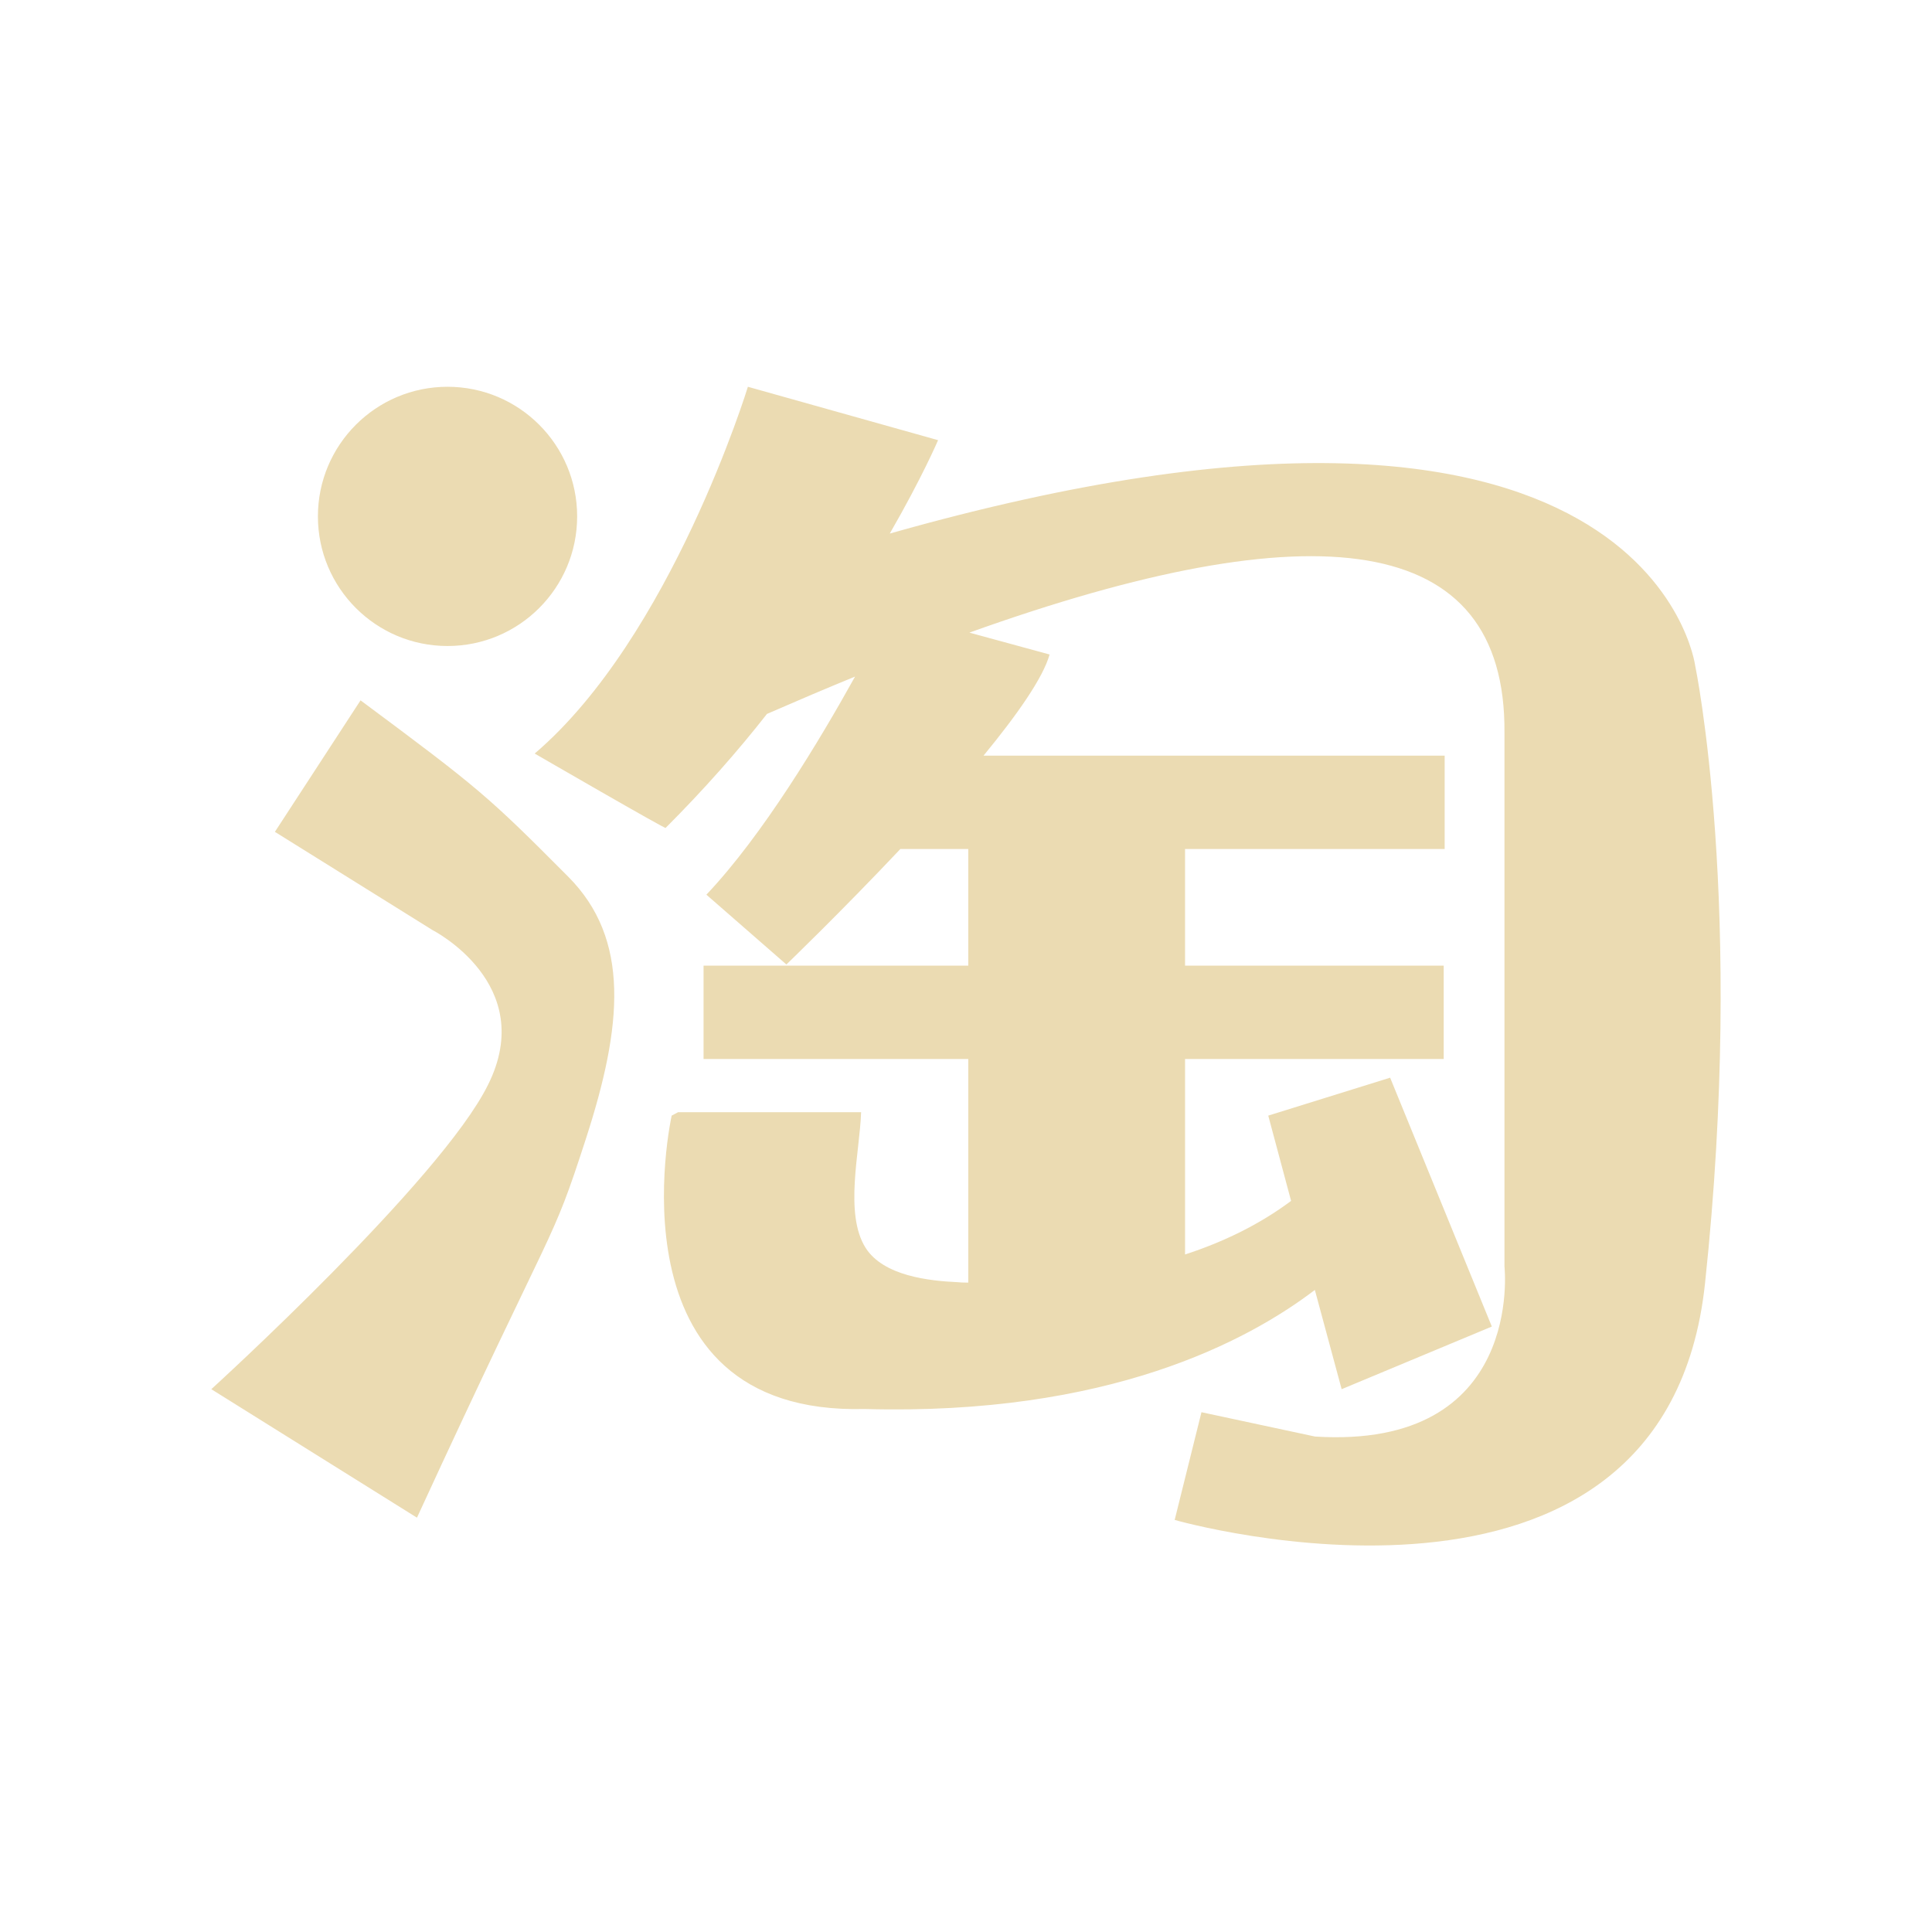
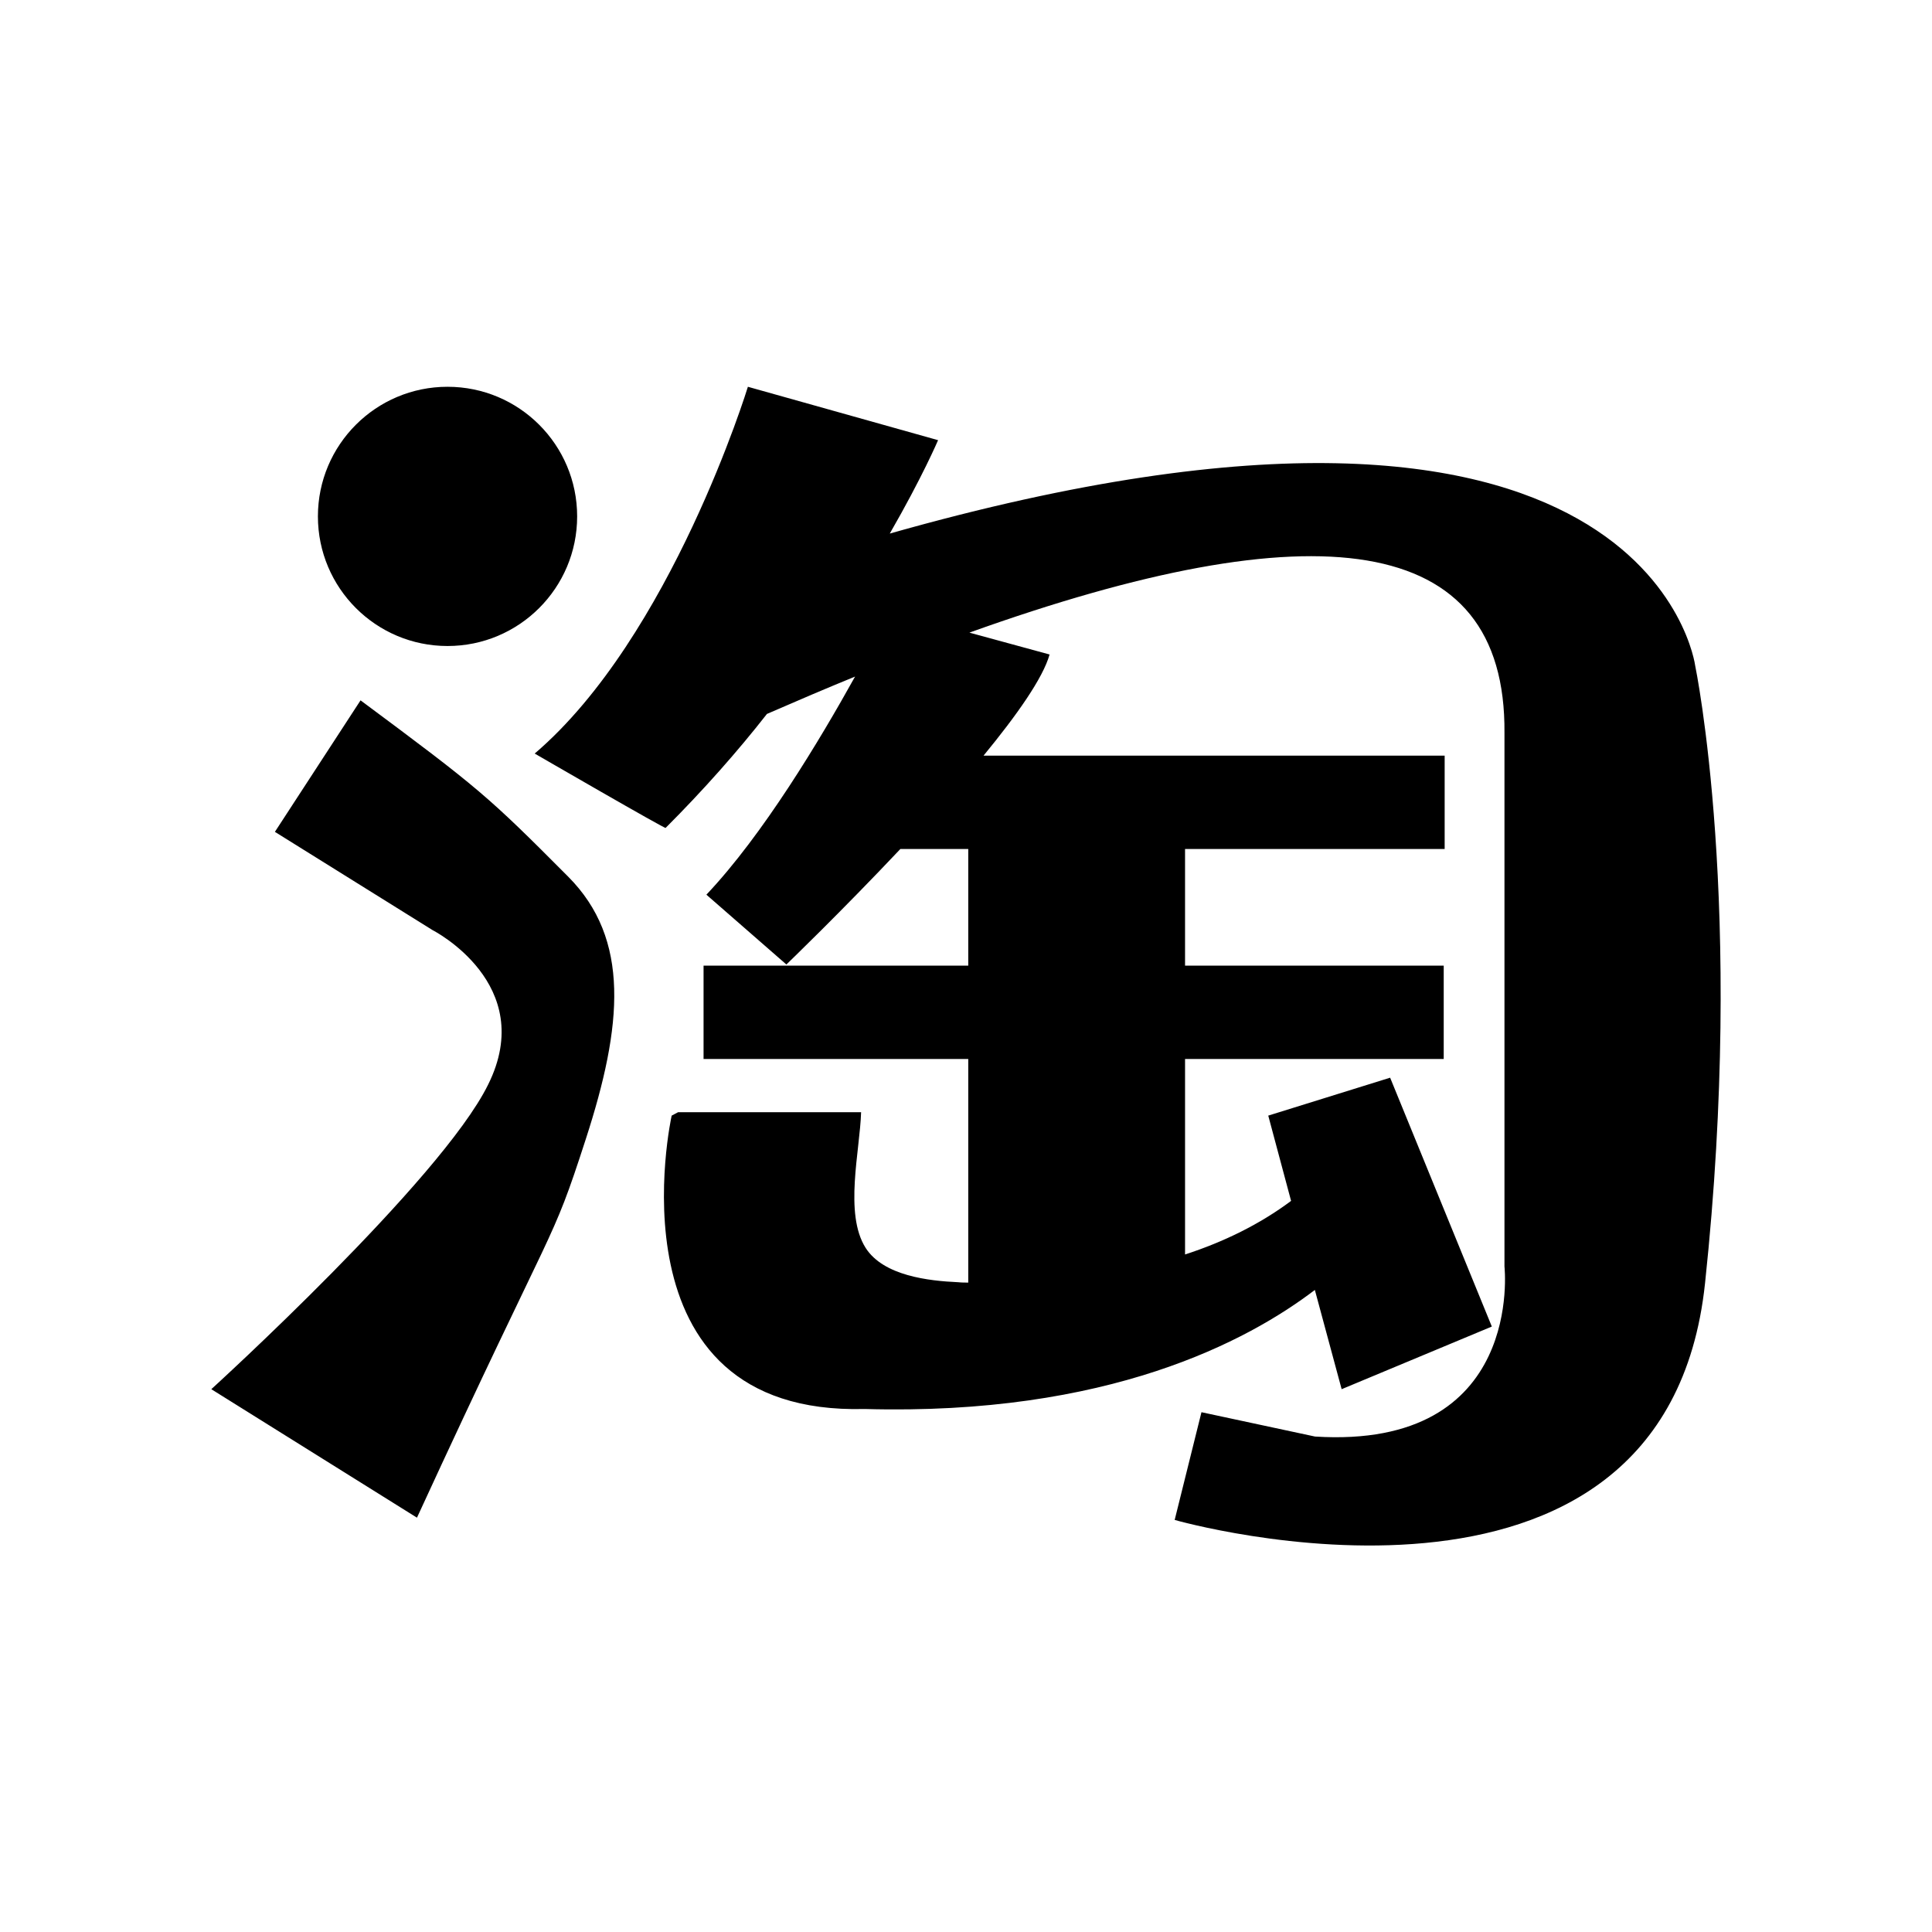
- <svg xmlns="http://www.w3.org/2000/svg" width="32px" height="32px" fill="#ebdbb2" viewBox="0 0 1024 1024" class="icon">
+ <svg width="32px" height="32px" viewBox="0 0 1024 1024">
  <path d="M168.5 273.7a68.7 68.7 0 1 0 137.4 0 68.7 68.7 0 1 0-137.4 0zm730 79.2s-23.7-184.4-426.9-70.1c17.3-30 25.6-49.5 25.6-49.5L396.4 205s-40.6 132.6-113 194.4c0 0 70.1 40.6 69.4 39.4 20.1-20.1 38.2-40.6 53.7-60.4 16.1-7 31.5-13.6 46.7-19.8-18.6 33.5-48.7 83.8-78.8 115.6l42.4 37s28.8-27.7 60.4-61.2h36v61.8H372.9v49.5h140.3v118.5c-1.7 0-3.6 0-5.4-.2-15.4-.7-39.5-3.3-49-18.2-11.5-18.1-3-51.5-2.4-71.9h-97l-3.4 1.8s-35.5 159.1 102.3 155.5c129.1 3.6 203-36 238.6-63.1l14.2 52.6 79.6-33.2-53.9-131.9-64.6 20.1 12.1 45.2c-16.6 12.4-35.6 21.7-56.2 28.4V561.3h137.1v-49.5H628.1V450h137.6v-49.5H521.3c17.6-21.4 31.5-41.1 35-53.6l-42.5-11.6c182.8-65.5 284.5-54.2 283.6 53.2v282.8s10.8 97.1-100.4 90.1l-60.2-12.9-14.2 57.1S882.5 880 903.7 680.2c21.3-200-5.2-327.3-5.2-327.3zm-707.4 18.3l-45.4 69.7 83.6 52.1s56 28.5 29.4 81.9C233.8 625.5 112 736.3 112 736.3l109 68.1c75.4-163.7 70.5-142 89.5-200.7 19.5-60.1 23.7-105.9-9.4-139.1-42.4-42.6-47-46.6-110-93.4z" />
</svg>
